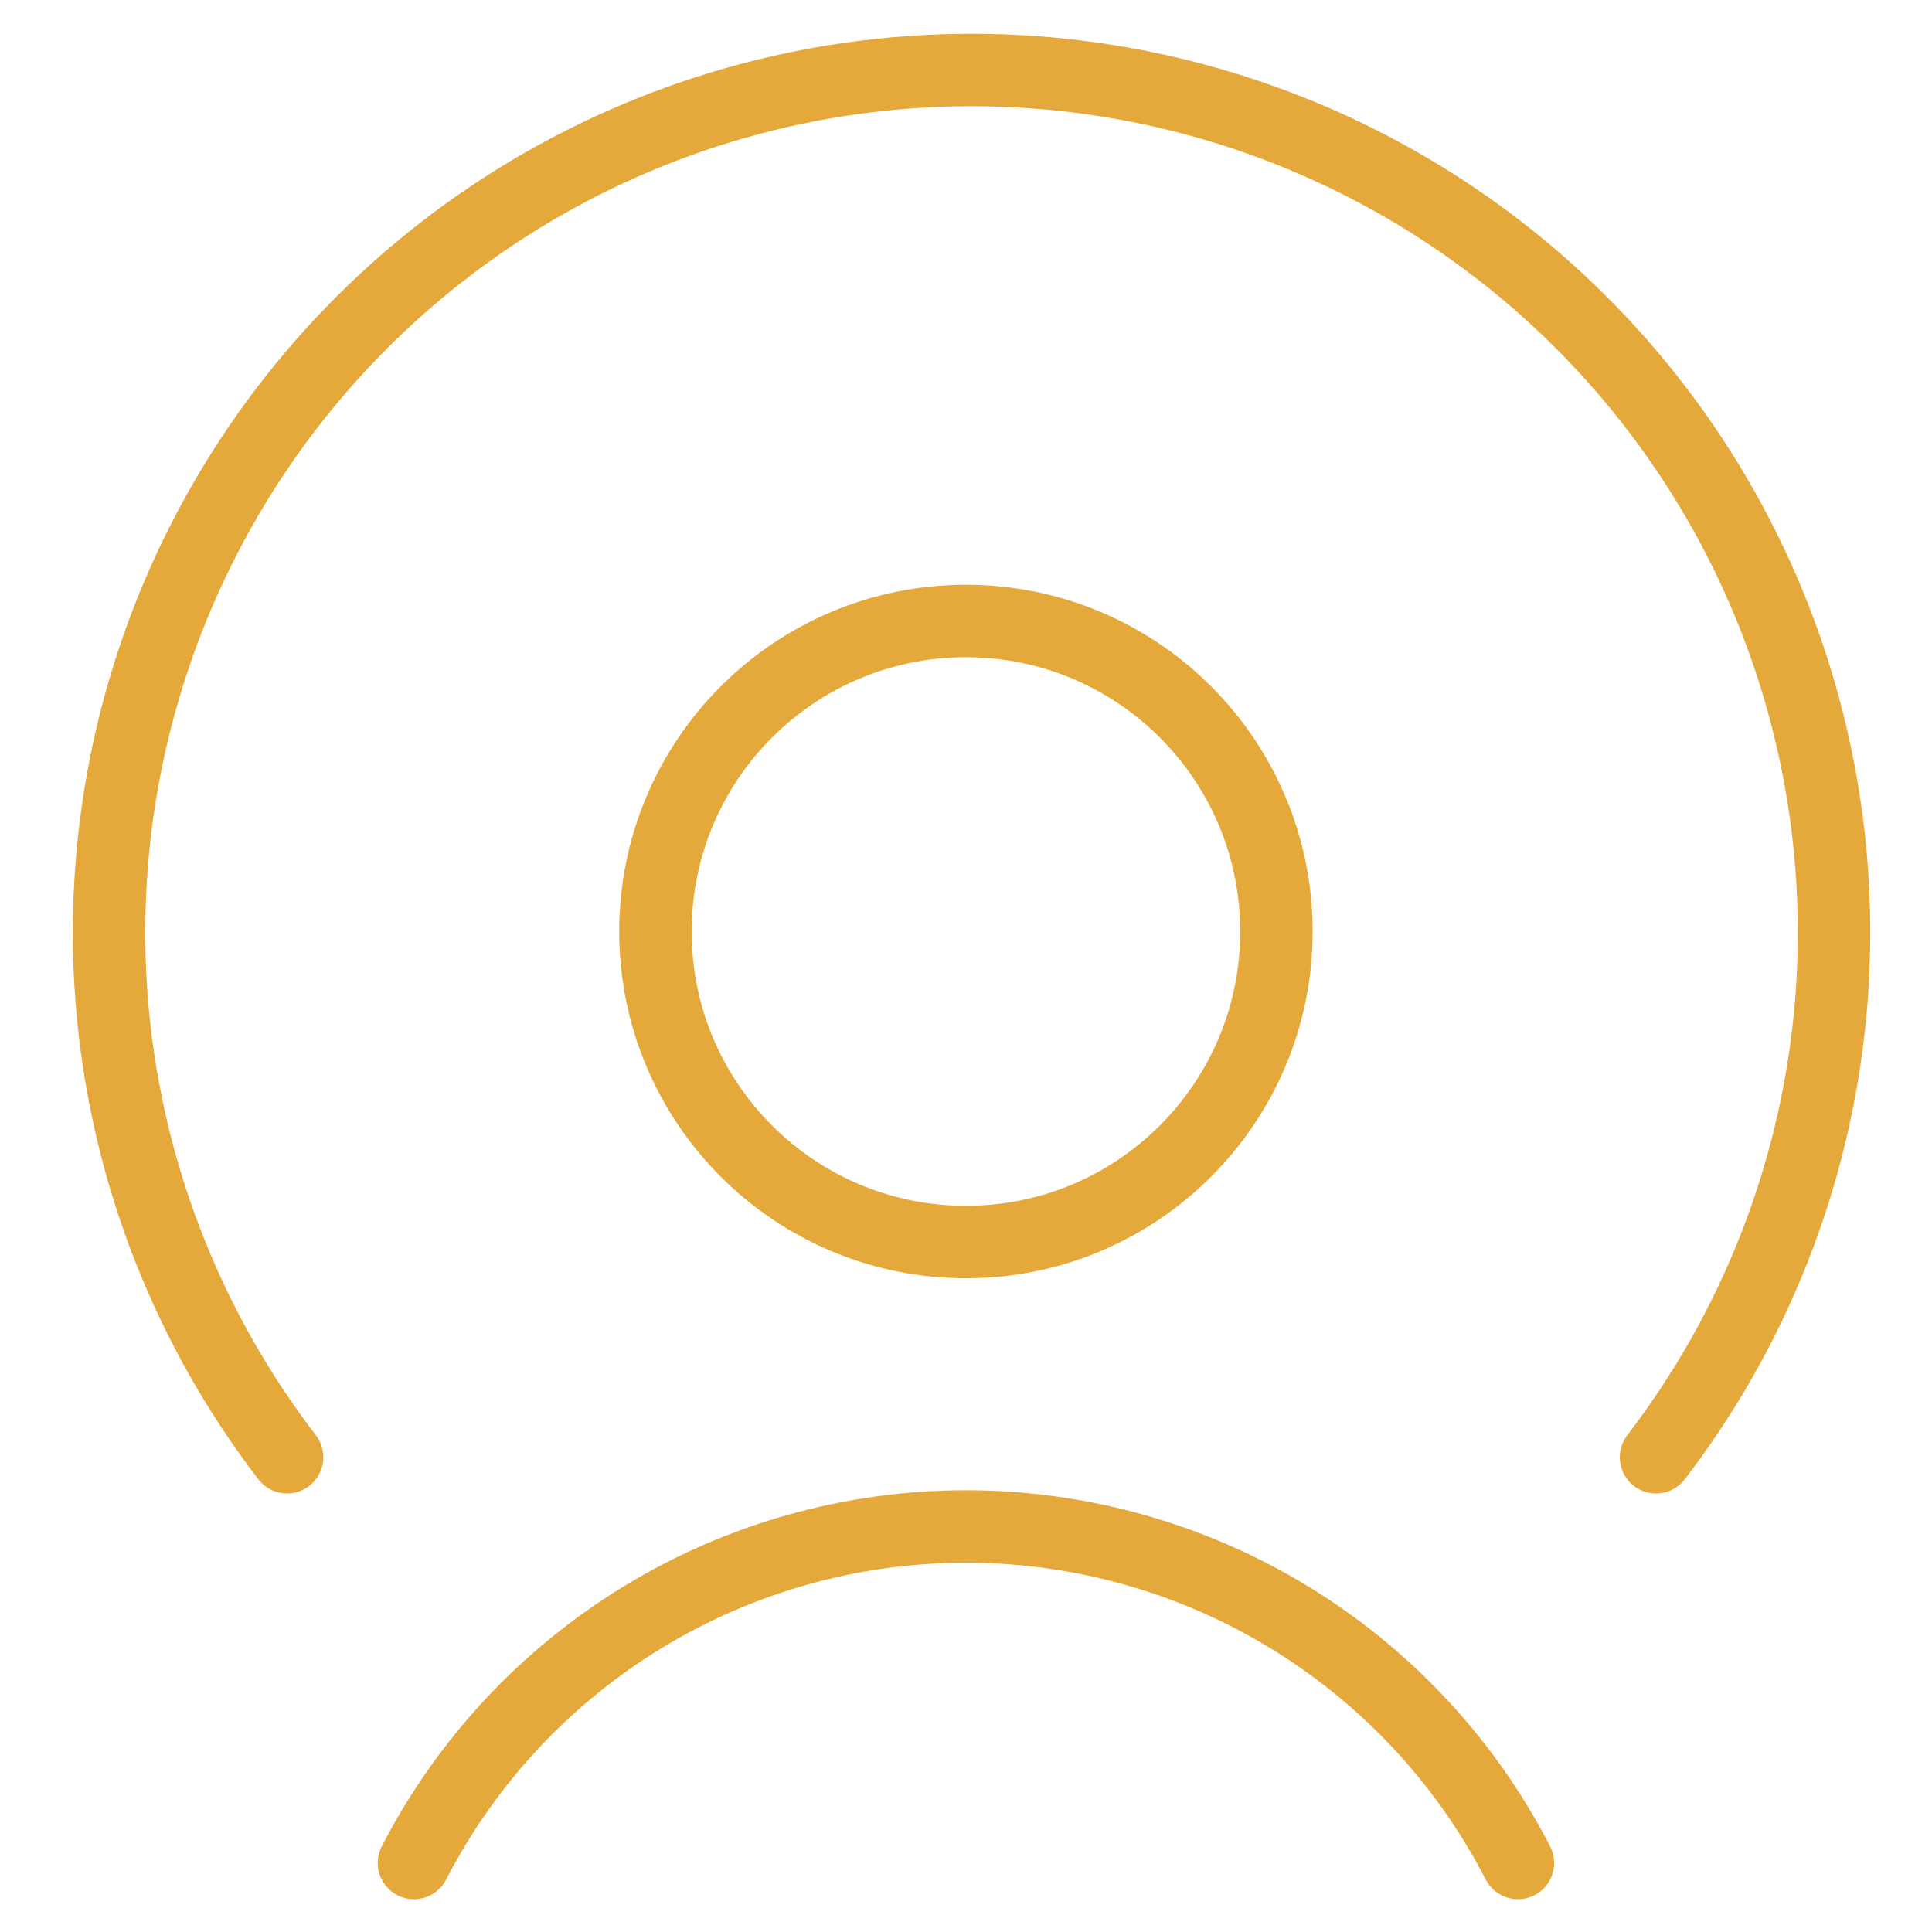
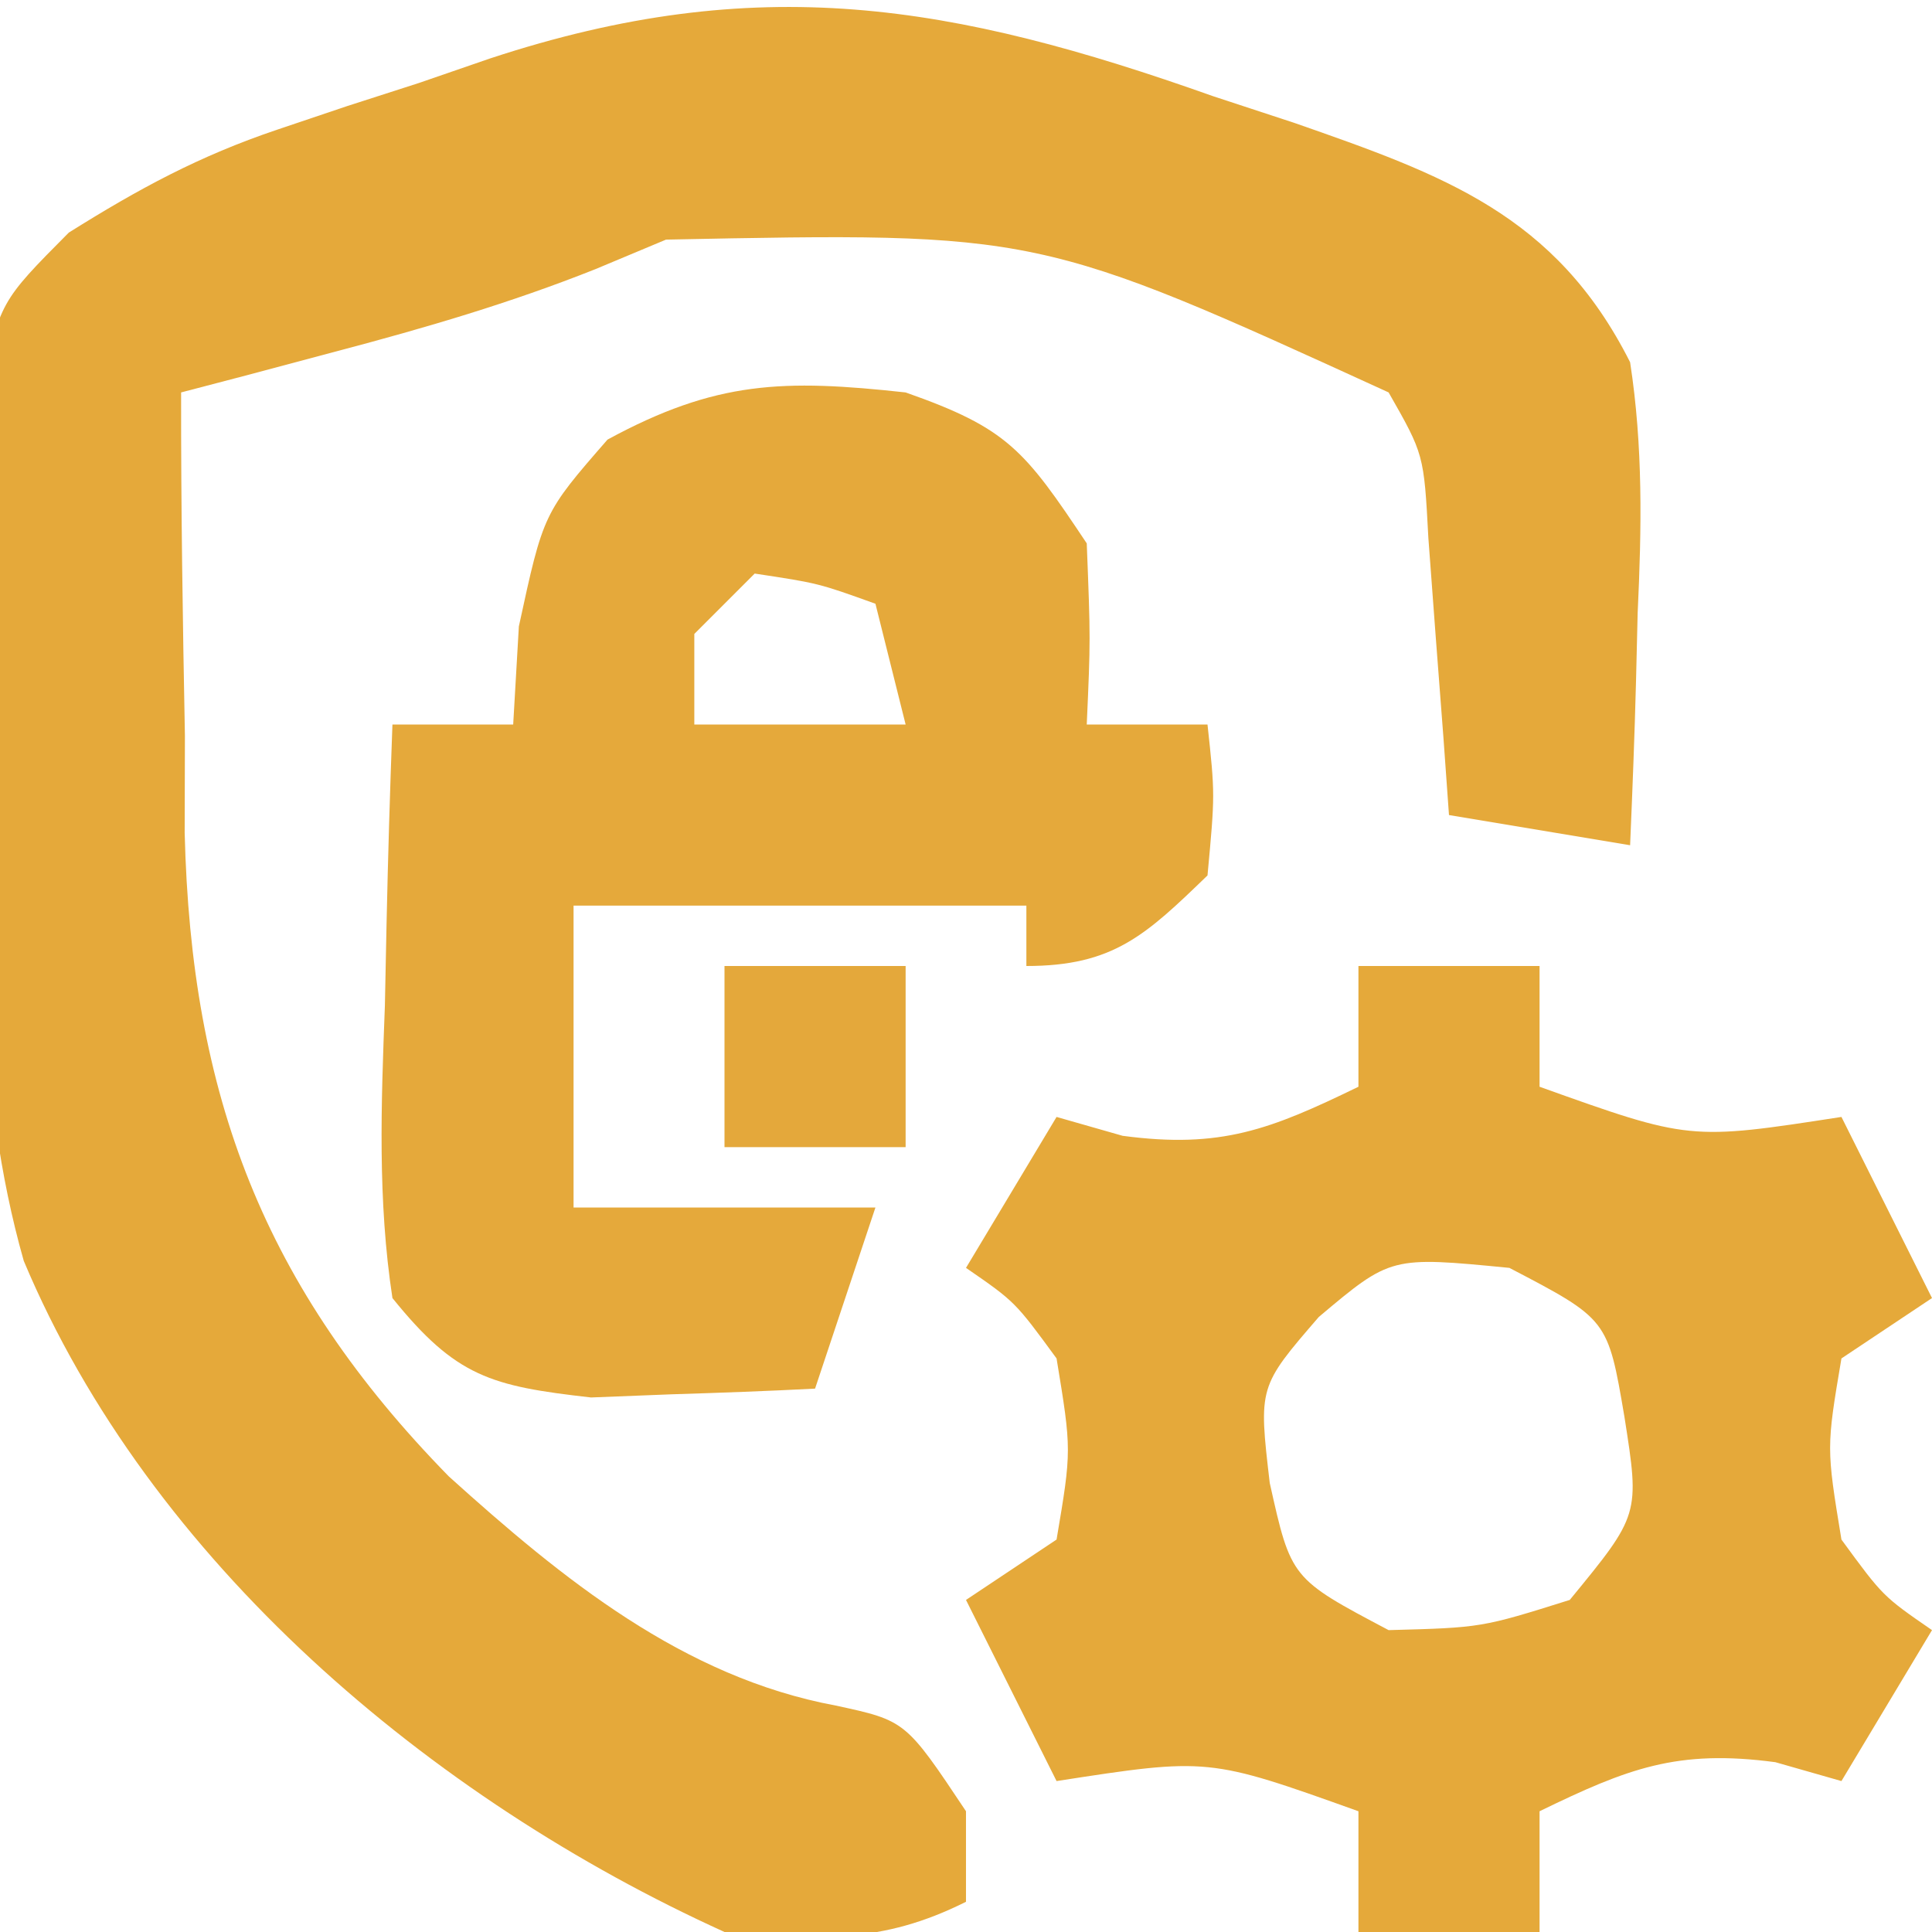
- <svg xmlns="http://www.w3.org/2000/svg" width="40" height="40" viewBox="0 0 40 40" fill="none">
-   <path d="M19.999 25.715C23.549 25.715 26.427 22.836 26.427 19.286C26.427 15.736 23.549 12.857 19.999 12.857C16.448 12.857 13.57 15.736 13.57 19.286C13.57 22.836 16.448 25.715 19.999 25.715Z" stroke="#E5A93B" stroke-width="1.5" stroke-linecap="round" stroke-linejoin="round" />
-   <path d="M31.427 38.571C30.346 36.472 28.707 34.712 26.691 33.483C24.675 32.254 22.36 31.604 19.999 31.604C17.638 31.604 15.322 32.254 13.306 33.483C11.291 34.712 9.652 36.472 8.57 38.571" stroke="#E5A93B" stroke-width="1.5" stroke-linecap="round" stroke-linejoin="round" />
-   <path d="M34.286 30.171C36.314 27.527 37.561 24.368 37.887 21.051C38.212 17.735 37.603 14.393 36.129 11.405C34.654 8.417 32.373 5.901 29.543 4.141C26.713 2.382 23.447 1.449 20.115 1.449C16.783 1.449 13.517 2.382 10.687 4.141C7.857 5.901 5.575 8.417 4.101 11.405C2.627 14.393 2.018 17.735 2.343 21.051C2.669 24.368 3.916 27.527 5.944 30.171" stroke="#E5A93B" stroke-width="1.5" stroke-linecap="round" stroke-linejoin="round" />
+ <svg xmlns="http://www.w3.org/2000/svg" version="1.1" width="64" height="64">
+   <path d="M0 0 C1.333 0.438 1.333 0.438 2.693 0.885 C7.626 2.608 11.344 3.918 13.812 8.812 C14.243 11.612 14.194 14.301 14.062 17.125 C14.044 17.866 14.026 18.606 14.008 19.369 C13.961 21.184 13.889 22.999 13.812 24.812 C11.832 24.483 9.852 24.152 7.812 23.812 C7.752 22.969 7.691 22.126 7.629 21.258 C7.545 20.162 7.461 19.066 7.375 17.938 C7.294 16.847 7.213 15.756 7.129 14.633 C6.982 11.865 6.982 11.865 5.812 9.812 C-5.797 4.503 -5.797 4.503 -18.125 4.75 C-18.896 5.073 -19.666 5.395 -20.46 5.727 C-23.279 6.849 -26.073 7.666 -29.004 8.441 C-29.979 8.701 -30.954 8.961 -31.959 9.229 C-33.062 9.518 -33.062 9.518 -34.188 9.812 C-34.194 13.606 -34.134 17.395 -34.062 21.188 C-34.065 22.248 -34.068 23.309 -34.07 24.402 C-33.857 33.104 -31.465 39.441 -25.319 45.721 C-21.558 49.115 -17.56 52.371 -12.5 53.312 C-10.188 53.812 -10.188 53.812 -8.188 56.812 C-8.188 57.803 -8.188 58.792 -8.188 59.812 C-11.009 61.223 -13.054 61.053 -16.188 60.812 C-25.925 56.392 -35.215 48.55 -39.4 38.582 C-41.035 32.831 -40.8 26.934 -40.75 21 C-40.774 19.691 -40.798 18.382 -40.822 17.033 C-40.82 15.778 -40.818 14.523 -40.816 13.23 C-40.817 12.094 -40.818 10.957 -40.819 9.786 C-40.188 6.812 -40.188 6.812 -37.909 4.518 C-35.584 3.061 -33.592 1.981 -31.008 1.109 C-30.243 0.852 -29.479 0.594 -28.691 0.328 C-27.906 0.075 -27.121 -0.177 -26.312 -0.438 C-25.535 -0.706 -24.758 -0.974 -23.957 -1.25 C-15.086 -4.172 -8.648 -3.069 0 0 Z " fill="#E5A93A" transform="translate(40.1875,3.1875)" />
+   <path d="M0 0 C1.98 0 3.96 0 6 0 C6 1.32 6 2.64 6 4 C10.969 5.778 10.969 5.778 16 5 C16.99 6.98 17.98 8.96 19 11 C18.01 11.66 17.02 12.32 16 13 C15.5 15.958 15.5 15.958 16 19 C17.375 20.879 17.375 20.879 19 22 C18.01 23.65 17.02 25.3 16 27 C14.917 26.691 14.917 26.691 13.812 26.375 C10.554 25.94 8.917 26.583 6 28 C6 29.32 6 30.64 6 32 C4.02 32 2.04 32 0 32 C0 30.68 0 29.36 0 28 C-4.969 26.222 -4.969 26.222 -10 27 C-10.99 25.02 -11.98 23.04 -13 21 C-12.01 20.34 -11.02 19.68 -10 19 C-9.5 16.042 -9.5 16.042 -10 13 C-11.375 11.121 -11.375 11.121 -13 10 C-12.01 8.35 -11.02 6.7 -10 5 C-9.278 5.206 -8.556 5.412 -7.812 5.625 C-4.554 6.06 -2.917 5.417 0 4 C0 2.68 0 1.36 0 0 Z M-1.312 11.625 C-3.311 13.939 -3.311 13.939 -2.938 17.125 C-2.233 20.292 -2.233 20.292 1 22 C4.077 21.918 4.077 21.918 7 21 C9.32 18.174 9.32 18.174 8.812 14.938 C8.262 11.703 8.262 11.703 5 10 C1.074 9.617 1.074 9.617 -1.312 11.625 Z " fill="#E5A93A" transform="translate(45,32)" />
+   <path d="M0 0 C3.38 1.188 3.932 1.898 6 5 C6.125 8.188 6.125 8.188 6 11 C7.32 11 8.64 11 10 11 C10.25 13.312 10.25 13.312 10 16 C7.956 17.976 6.882 19 4 19 C4 18.34 4 17.68 4 17 C-0.95 17 -5.9 17 -11 17 C-11 20.3 -11 23.6 -11 27 C-7.7 27 -4.4 27 -1 27 C-1.66 28.98 -2.32 30.96 -3 33 C-4.582 33.082 -6.166 33.139 -7.75 33.188 C-9.073 33.24 -9.073 33.24 -10.422 33.293 C-13.726 32.918 -14.889 32.619 -17 30 C-17.495 26.759 -17.374 23.581 -17.25 20.312 C-17.232 19.42 -17.214 18.527 -17.195 17.607 C-17.148 15.404 -17.082 13.202 -17 11 C-15.68 11 -14.36 11 -13 11 C-12.938 9.928 -12.876 8.855 -12.812 7.75 C-12 4 -12 4 -9.875 1.562 C-6.281 -0.391 -4.04 -0.441 0 0 Z M-5 6 C-5.66 6.66 -6.32 7.32 -7 8 C-7 8.99 -7 9.98 -7 11 C-4.69 11 -2.38 11 0 11 C-0.33 9.68 -0.66 8.36 -1 7 C-2.892 6.319 -2.892 6.319 -5 6 Z " fill="#E5A93B" transform="translate(30,13)" />
+   <path d="M0 0 C1.98 0 3.96 0 6 0 C6 1.98 6 3.96 6 6 C4.02 6 2.04 6 0 6 C0 4.02 0 2.04 0 0 Z " fill="#E4A83B" transform="translate(24,32)" />
</svg>
